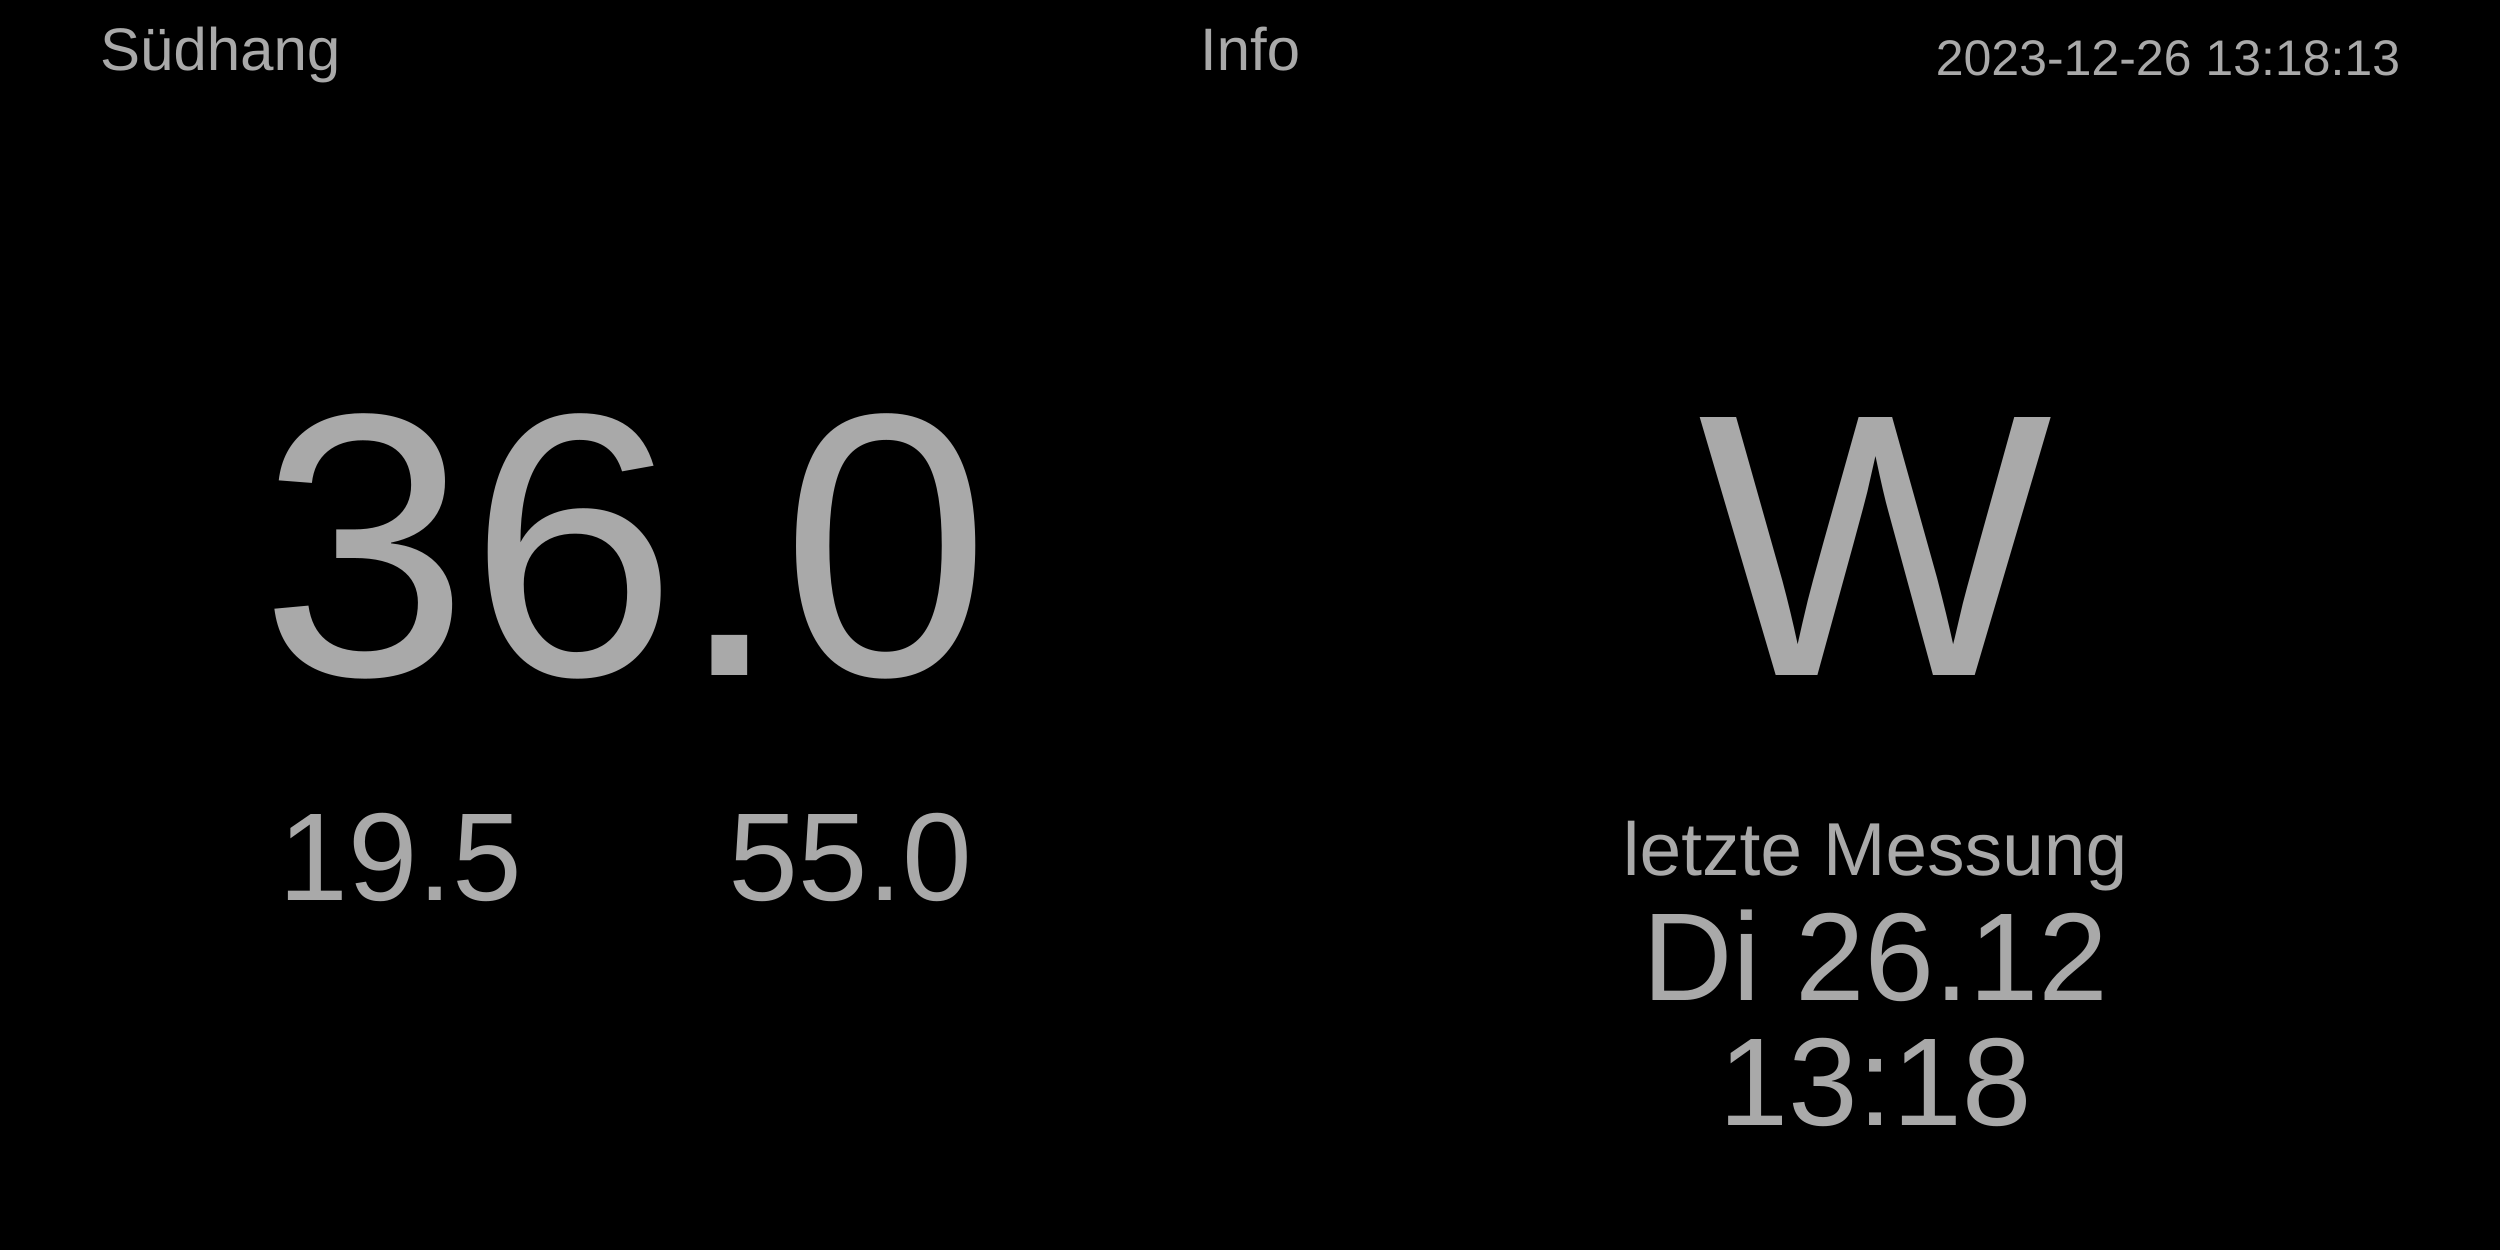
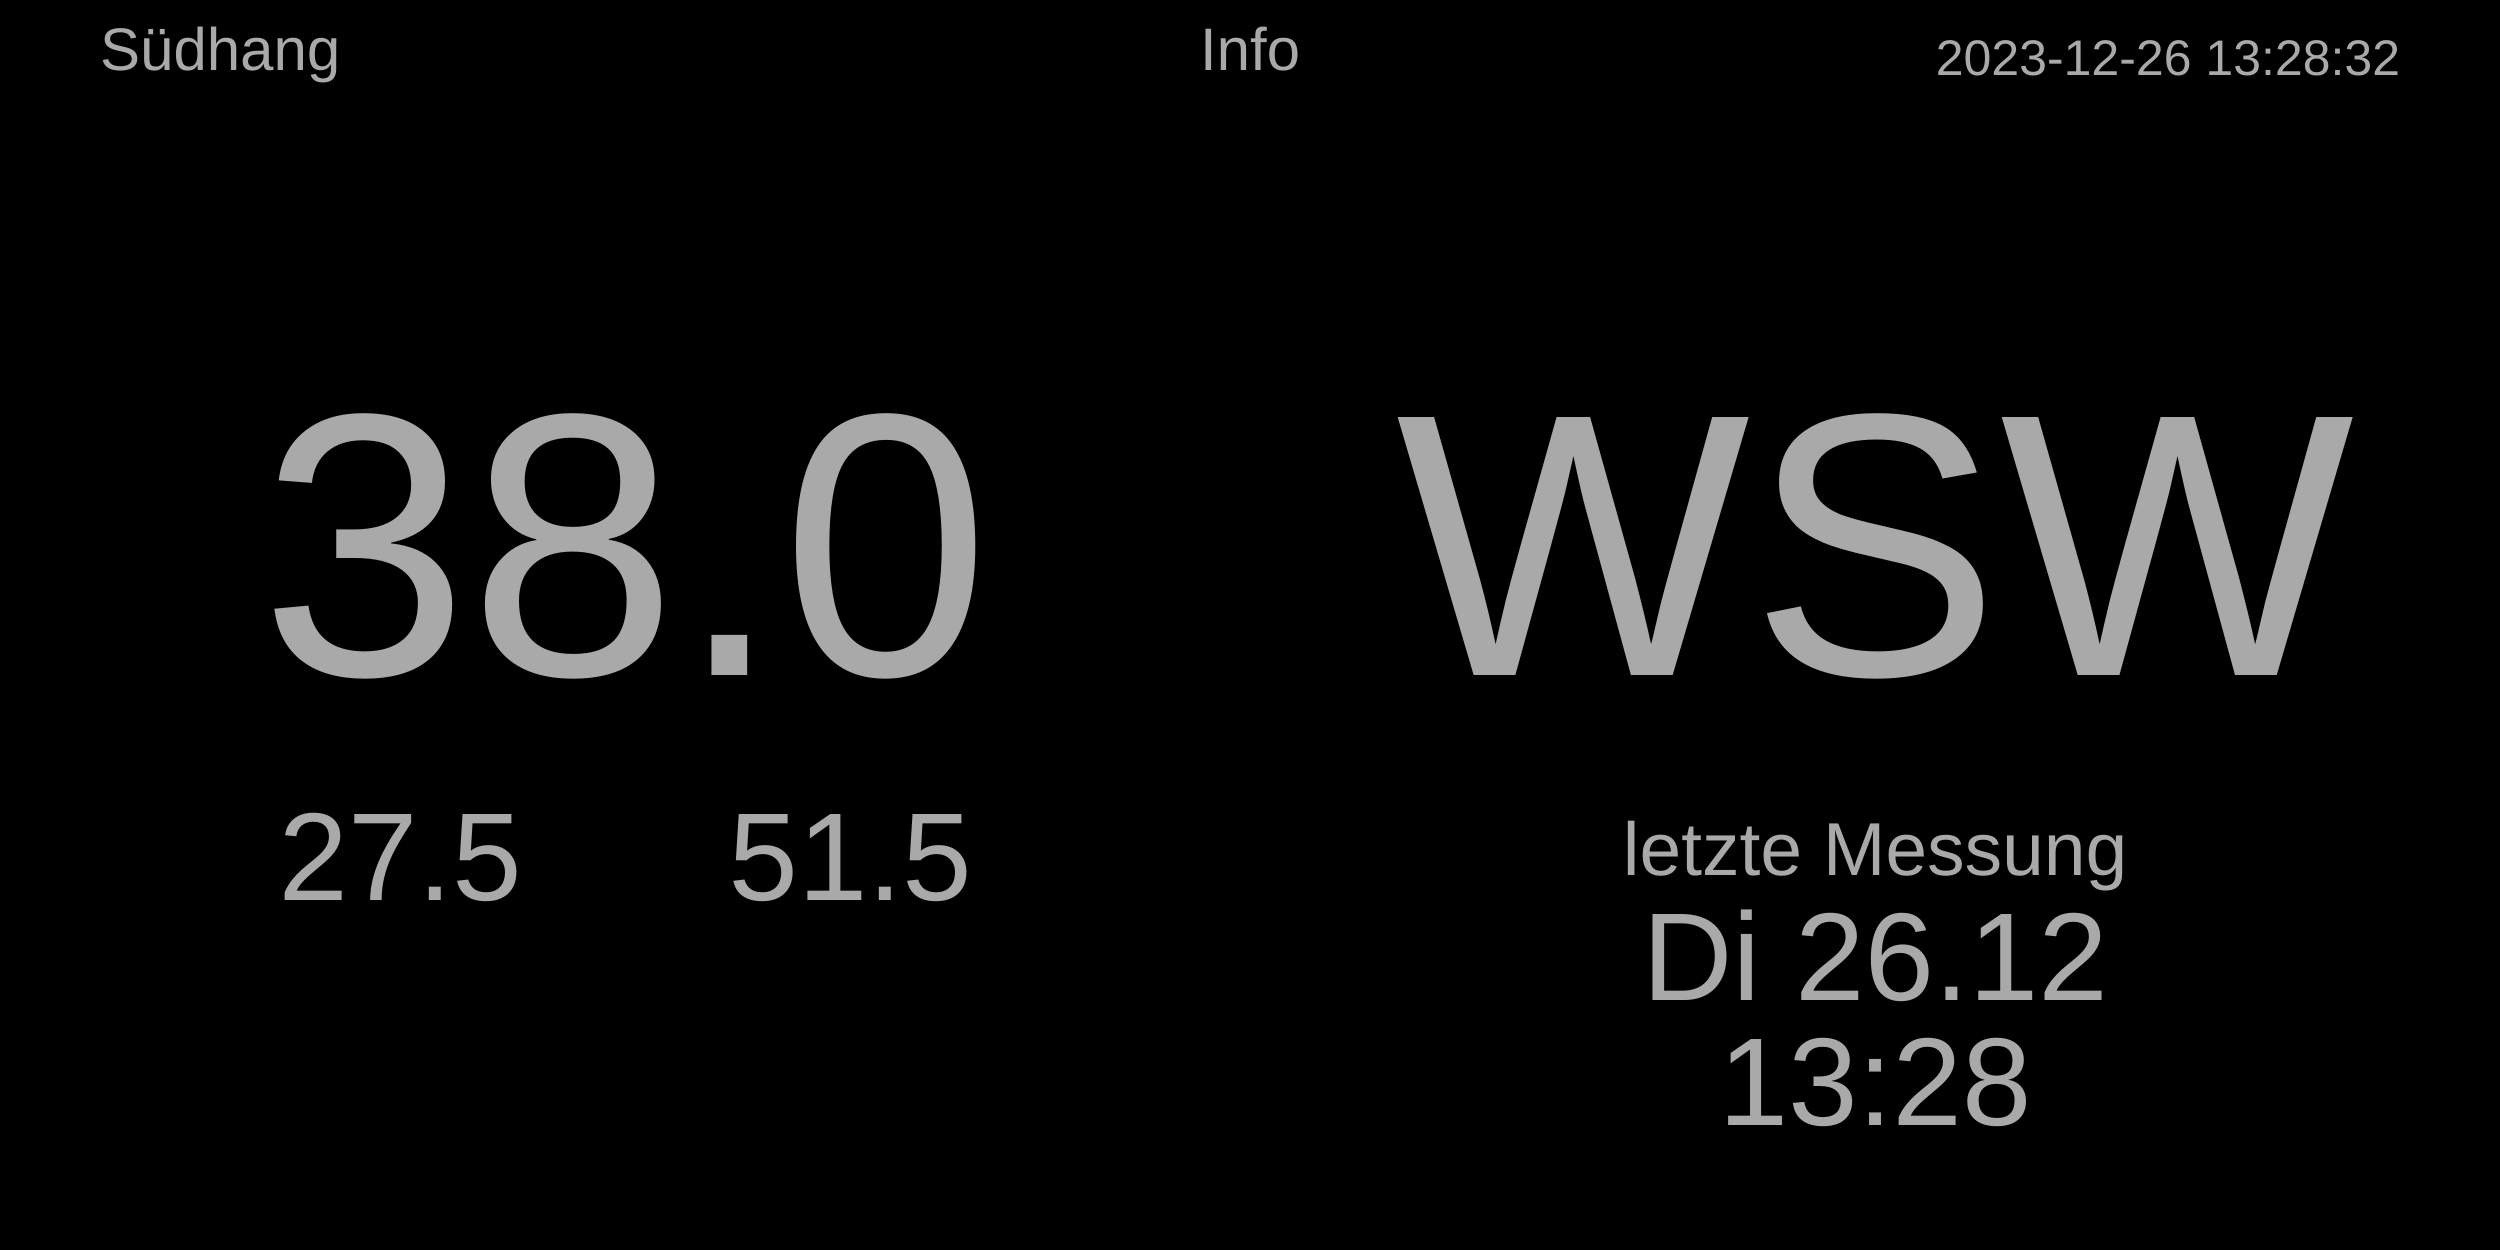
<svg xmlns="http://www.w3.org/2000/svg" baseProfile="full" height="500" version="1.1" width="1000">
  <defs />
  <rect fill="#000000" height="500" width="1000" x="0" y="0" />
-   <text fill="#A9A9A9" font-size="20px" style="font-family:Arial" text-anchor="end" x="960" y="30.0">2023-12-26 13:18:13</text>
+   <text fill="#A9A9A9" font-size="20px" style="font-family:Arial" text-anchor="end" x="960" y="30.0">2023-12-26 13:28:32</text>
  <text fill="#A9A9A9" font-size="24px" style="font-family:Arial" text-anchor="middle" x="500.0" y="28.0">Info</text>
  <text fill="#A9A9A9" font-size="24px" style="font-family:Arial" text-anchor="start" x="40" y="28.0">Südhang</text>
  <text fill="#A9A9A9" font-size="30px" style="font-family:Arial" text-anchor="middle" x="750" y="350">letzte Messung</text>
  <text fill="#A9A9A9" font-size="50px" style="font-family:Arial" text-anchor="middle" x="750" y="400">Di 26.12</text>
-   <text fill="#A9A9A9" font-size="50px" style="font-family:Arial" text-anchor="middle" x="750" y="450">13:18</text>
-   <text fill="#A9A9A9" font-size="150px" style="font-family:Arial" text-anchor="middle" x="750.0" y="270.0">W</text>
-   <text fill="#A9A9A9" font-size="150px" style="font-family:Arial" text-anchor="middle" x="250.0" y="270.0">36.0</text>
-   <text fill="#A9A9A9" font-size="50px" style="font-family:Arial" text-anchor="middle" x="160" y="360.0">19.5</text>
-   <text fill="#A9A9A9" font-size="50px" style="font-family:Arial" text-anchor="middle" x="340" y="360.0">55.0</text>
+   <text fill="#A9A9A9" font-size="50px" style="font-family:Arial" text-anchor="middle" x="750" y="450">13:28</text>
+   <text fill="#A9A9A9" font-size="150px" style="font-family:Arial" text-anchor="middle" x="750.0" y="270.0">WSW</text>
+   <text fill="#A9A9A9" font-size="150px" style="font-family:Arial" text-anchor="middle" x="250.0" y="270.0">38.0</text>
+   <text fill="#A9A9A9" font-size="50px" style="font-family:Arial" text-anchor="middle" x="160" y="360.0">27.5</text>
+   <text fill="#A9A9A9" font-size="50px" style="font-family:Arial" text-anchor="middle" x="340" y="360.0">51.5</text>
</svg>
